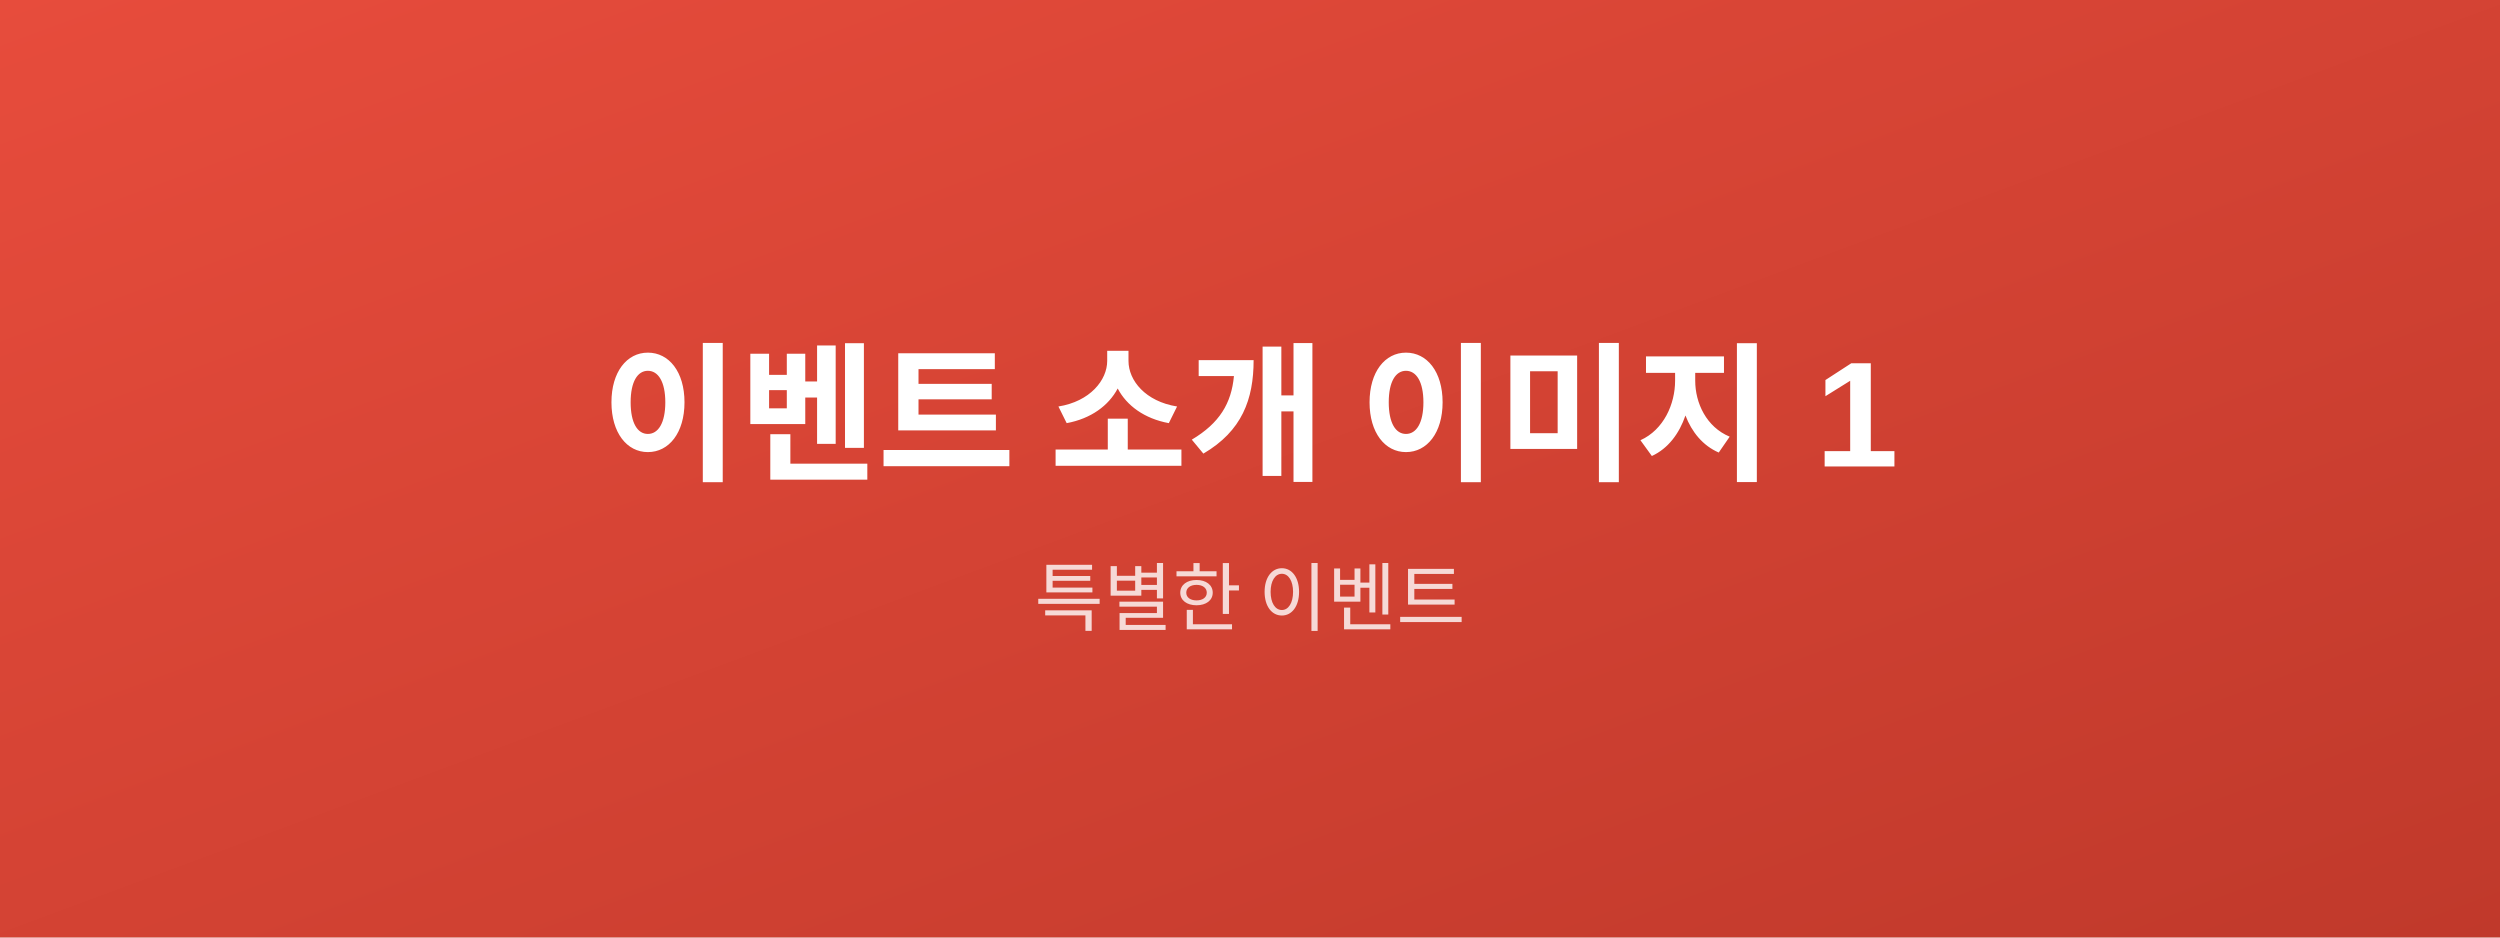
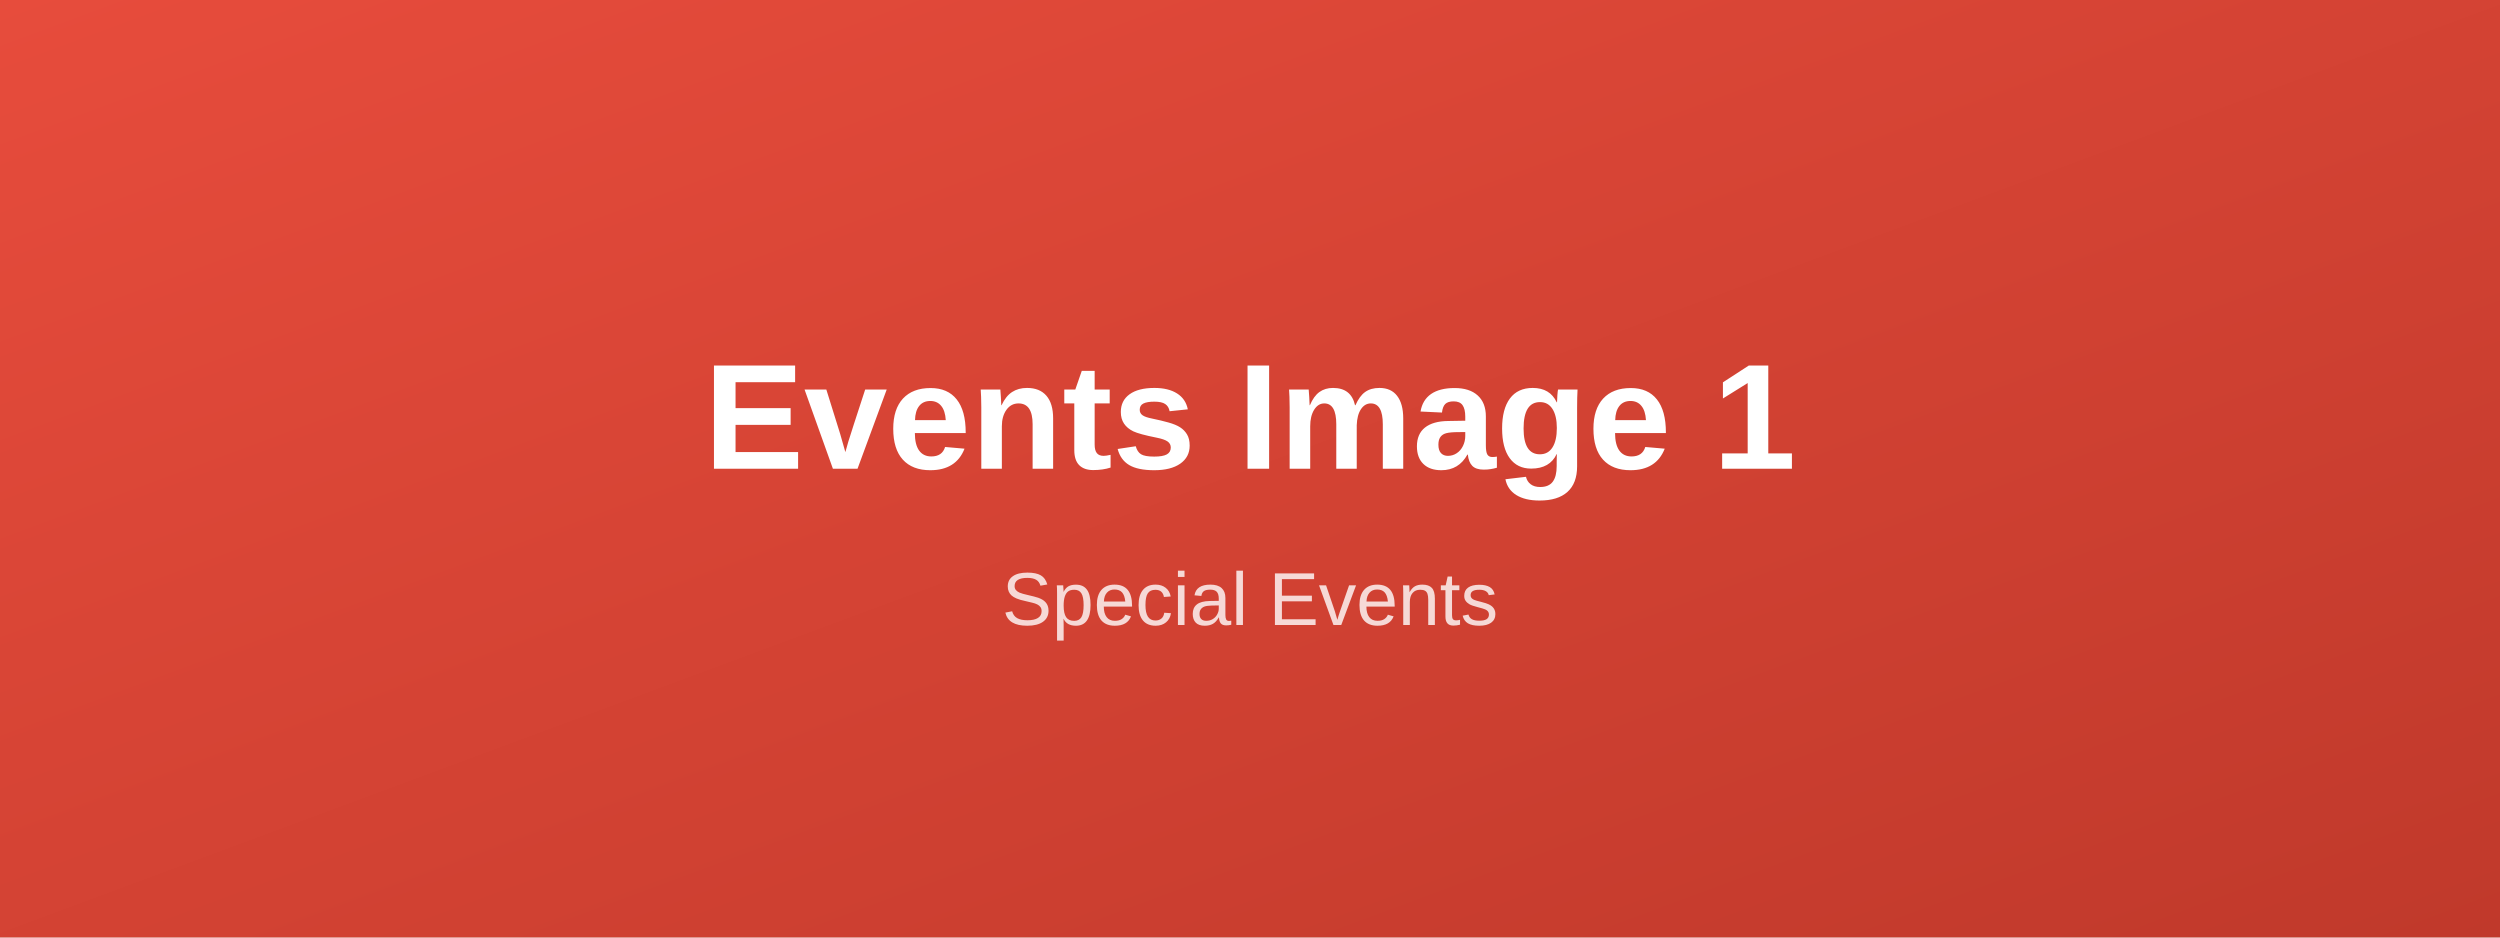
<svg xmlns="http://www.w3.org/2000/svg" width="800" height="300">
  <defs>
    <linearGradient id="grad3" x1="0%" y1="0%" x2="100%" y2="100%">
      <stop offset="0%" style="stop-color:#e74c3c;stop-opacity:1" />
      <stop offset="100%" style="stop-color:#c0392b;stop-opacity:1" />
    </linearGradient>
  </defs>
  <rect width="100%" height="100%" fill="url(#grad3)" />
-   <text x="400" y="150" font-family="Arial, sans-serif" font-size="48" font-weight="bold" text-anchor="middle" fill="white">이벤트 소개 이미지 1</text>
-   <text x="400" y="200" font-family="Arial, sans-serif" font-size="24" text-anchor="middle" fill="rgba(255,255,255,0.8)">특별한 이벤트</text>
+   <text x="400" y="150" font-family="Arial, sans-serif" font-size="48" font-weight="bold" text-anchor="middle" fill="white">Events Image 1</text>
+   <text x="400" y="200" font-family="Arial, sans-serif" font-size="24" text-anchor="middle" fill="rgba(255,255,255,0.8)">Special Events</text>
</svg>
